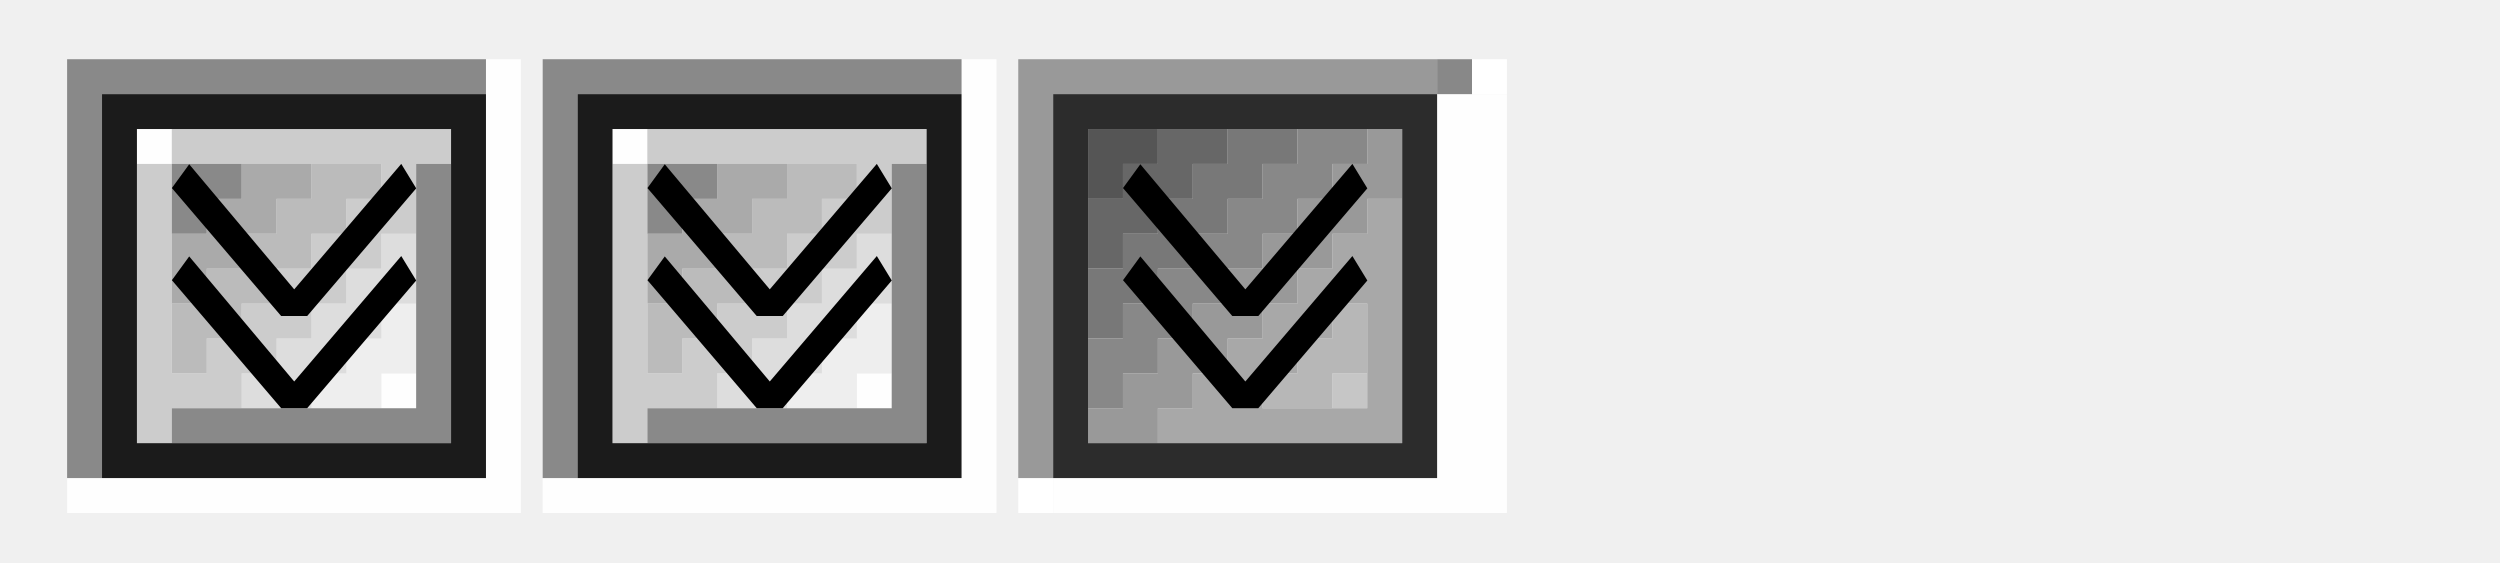
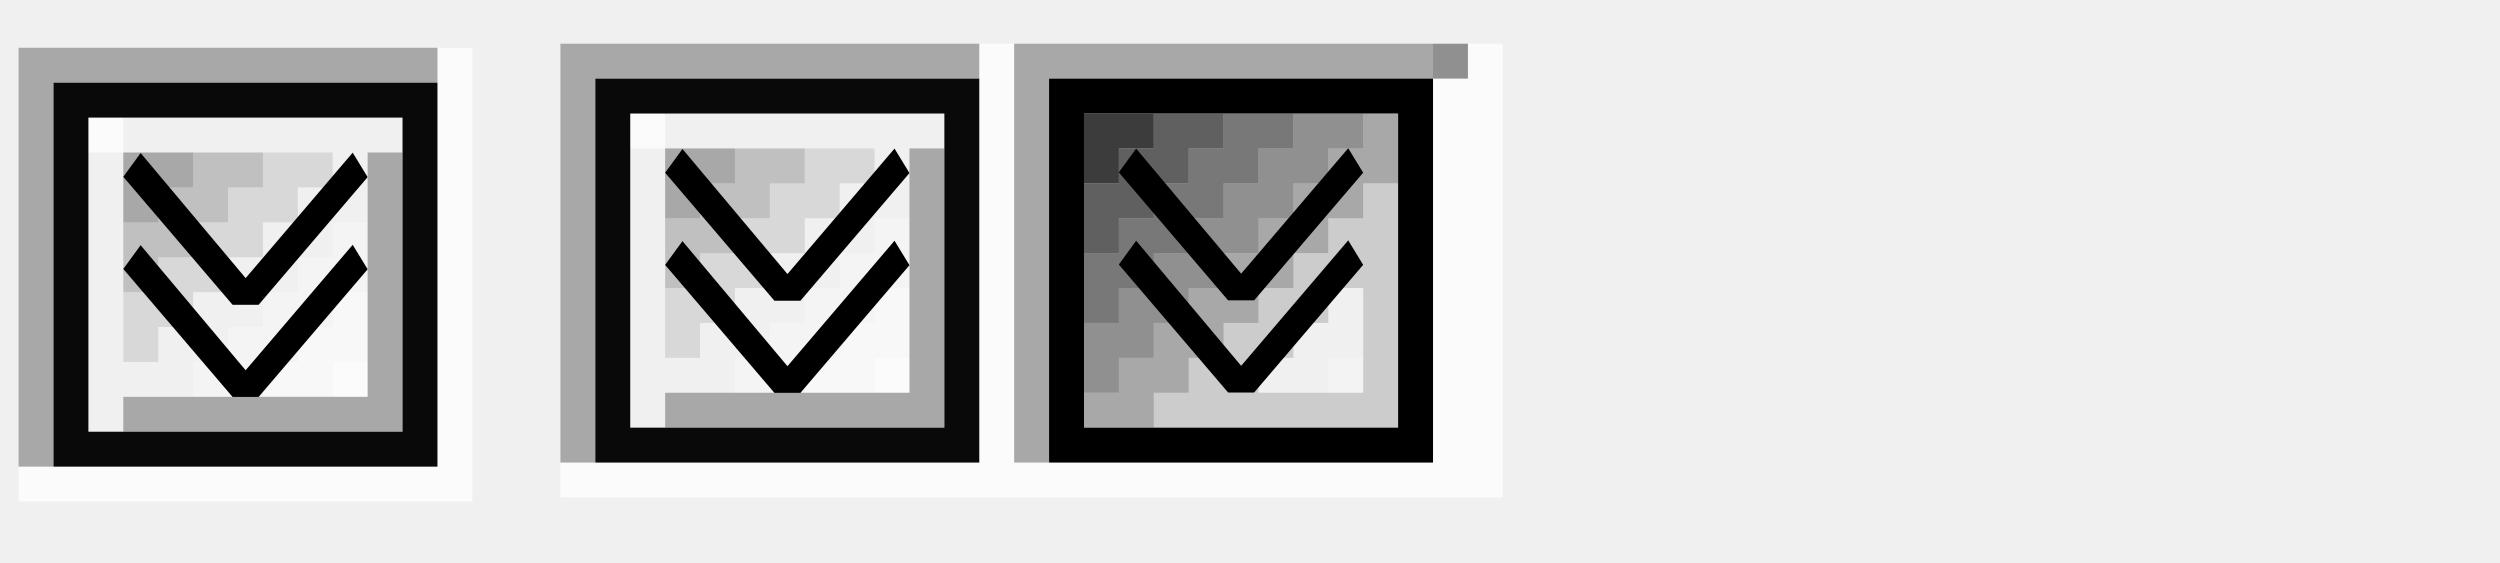
<svg xmlns="http://www.w3.org/2000/svg" width="229.2" height="51.6" viewBox="0 0 229.2 51.6" version="1.1" id="svg8">
  <defs id="defs2" />
  <style id="current-color-scheme" type="text/css">
      .ColorScheme-Text {
      }
      .ColorScheme-Background{
      }
      .ColorScheme-Highlight{
      }
      .ColorScheme-ViewText {
      }
      .ColorScheme-ViewBackground{
      }
      .ColorScheme-ViewHover {
      }
      .ColorScheme-ViewFocus{
      }
      .ColorScheme-ButtonText {
      }
      .ColorScheme-ButtonBackground{
      }
      .ColorScheme-ButtonHover {
      }
      .ColorScheme-ButtonFocus{
      }
  </style>
  <g transform="translate(42.17589,-331.2803)" id="layer1">
    <g id="active-center">
-       <g transform="translate(-36.02246,336.7097)" id="active-center-3">
-         <path style="fill:#fefefe;stroke-width:0.32" d="m 0,40 v -1.6 H 19.2 38.4 V 19.2 0 h 1.6 1.6 V 20.8 41.6 H 20.8 0 Z m 28.8,-9.6 v -1.6 h 1.6 1.6 v 1.6 1.6 h -1.6 -1.6 z M 6.4,8 V 6.4 H 8 9.6 V 8 9.6 H 8 6.4 Z" id="path849" />
-         <path style="fill:#eeeeee;stroke-width:0.32" d="m 22.4,30.4 v -1.6 h 1.6 1.6 v -1.6 -1.6 h 1.6 1.6 v -1.6 -1.6 h 1.6 1.6 v 3.2 3.2 h -1.6 -1.6 v 1.6 1.6 h -3.2 -3.2 z" id="path847" />
-         <path style="fill:#dddddd;stroke-width:0.32" d="m 16,30.4 v -1.6 h 1.6 1.6 v -1.6 -1.6 h 1.6 1.6 v -1.6 -1.6 h 1.6 1.6 v -1.6 -1.6 h 1.6 1.6 v -1.6 -1.6 h 1.6 1.6 v 3.2 3.2 h -1.6 -1.6 v 1.6 1.6 h -1.6 -1.6 v 1.6 1.6 h -1.6 -1.6 v 1.6 1.6 h -3.2 -3.2 z" id="path845" />
-         <path style="fill:#cccccc;stroke-width:0.32" d="M 6.4,22.4 V 9.6 H 8 9.6 V 8 6.4 H 22.4 35.2 v 1.6 1.6 h -1.6 -1.6 v 3.2 3.2 h -1.6 -1.6 v 1.6 1.6 h -1.6 -1.6 v 1.6 1.6 h -1.6 -1.6 v 1.6 1.6 h -1.6 -1.6 v 1.6 1.6 h -1.6 -1.6 v 1.6 1.6 h -3.2 -3.2 v 1.6 1.6 H 8 6.4 Z m 6.4,4.8 v -1.6 h 1.6 1.6 v -1.6 -1.6 h 1.6 1.6 v -1.6 -1.6 h 1.6 1.6 v -1.6 -1.6 h 1.6 1.6 v -1.6 -1.6 h 1.6 1.6 v -1.6 -1.6 h -9.6 -9.6 v 9.6 9.6 h 1.6 1.6 z" id="path843" />
-         <path style="fill:#bbbbbb;stroke-width:0.32" d="m 9.6,25.6 v -3.2 h 1.6 1.6 v -1.6 -1.6 h 1.6 1.6 v -1.6 -1.6 h 1.6 1.6 v -1.6 -1.6 h 1.6 1.6 v -1.6 -1.6 h 3.2 3.2 v 1.6 1.6 h -1.6 -1.6 v 1.6 1.6 h -1.6 -1.6 v 1.6 1.6 h -1.6 -1.6 v 1.6 1.6 h -1.6 -1.6 v 1.6 1.6 h -1.6 -1.6 v 1.6 1.6 h -1.6 -1.6 z" id="path841" />
-         <path style="fill:#aaaaaa;stroke-width:0.32" d="m 9.6,19.2 v -3.2 h 1.6 1.6 v -1.6 -1.6 h 1.6 1.6 v -1.6 -1.6 h 3.2 3.2 v 1.6 1.6 h -1.6 -1.6 v 1.6 1.6 h -1.6 -1.6 v 1.6 1.6 h -1.6 -1.6 v 1.6 1.6 h -1.6 -1.6 z" id="path839" />
-         <path style="fill:#898989;stroke-width:0.32" d="M 0,19.2 V 0 H 19.2 38.4 V 1.6 3.2 H 20.8 3.2 V 20.8 38.4 H 1.6 0 Z m 9.6,14.4 v -1.6 H 20.8 32 V 20.8 9.6 h 1.6 1.6 V 22.4 35.2 H 22.4 9.6 Z m 0,-20.8 V 9.6 h 3.2 3.2 v 1.6 1.6 h -1.6 -1.6 v 1.6 1.6 h -1.6 -1.6 z" id="path837-3" />
-         <path style="fill:#1b1b1b;stroke-width:0.32" d="M 3.2,20.8 V 3.2 H 20.8 38.4 V 20.8 38.4 H 20.8 3.2 Z m 32,0 V 6.4 H 20.8 6.4 V 20.8 35.2 H 20.8 35.2 Z" id="path835-6" />
-       </g>
-       <g transform="matrix(-0.9463536,0,0,-1.039501,-65.41611,630.2309)" id="g1176">
+       <path id="path849-7" d="m -40.471,375.661 v -1.6 h 19.2 19.2 v -19.2 -19.2 h 1.6 1.6 v 20.8 20.8 h -20.8 -20.8 z m 28.8,-9.6 v -1.6 h 1.6 1.6 v 1.6 1.6 h -1.6 -1.6 z m -22.4,-22.4 v -1.6 h 1.6 1.6 v 1.6 1.6 h -1.6 -1.6 z" style="fill:#fefefe;fill-opacity:0.75;stroke-width:0.32" />
+       <path id="path847-5" d="m -18.071,366.061 v -1.6 h 1.6 1.6 v -1.6 -1.6 h 1.6 1.6 v -1.6 -1.6 h 1.6 1.6 v 3.2 3.2 h -1.6 -1.6 v 1.6 1.6 h -3.2 -3.2 z" style="fill:#ffffff;fill-opacity:0.55;stroke-width:0.32" />
+       <path id="path845-35" d="m -24.471,366.061 v -1.6 h 1.6 1.6 v -1.6 -1.6 h 1.6 1.6 v -1.6 -1.6 h 1.6 1.6 v -1.6 -1.6 h 1.6 1.6 v -1.6 -1.6 h 1.6 1.6 v 3.2 3.2 h -1.6 -1.6 v 1.6 1.6 h -1.6 -1.6 v 1.6 1.6 h -1.6 -1.6 v 1.6 1.6 h -3.2 -3.2 z" style="fill:#ffffff;fill-opacity:0.25;stroke-width:0.32" />
+       <path id="path843-6" d="m -34.071,358.061 v -12.8 h 1.6 1.6 v -1.6 -1.6 h 12.8 12.8 v 1.6 1.6 h -1.6 -1.6 v 3.2 3.2 h -1.6 -1.6 v 1.6 1.6 h -1.6 -1.6 v 1.6 1.6 h -1.6 -1.6 v 1.6 1.6 h -1.6 -1.6 v 1.6 1.6 h -1.6 -1.6 v 1.6 1.6 h -3.2 -3.2 v 1.6 1.6 h -1.6 -1.6 z m 6.4,4.8 v -1.6 h 1.6 1.6 v -1.6 -1.6 h 1.6 1.6 v -1.6 -1.6 h 1.6 1.6 v -1.6 -1.6 h 1.6 1.6 v -1.6 -1.6 h 1.6 1.6 v -1.6 -1.6 h -9.6 -9.6 v 9.6 9.6 h 1.6 1.6 z" style="fill:#010101;fill-opacity:0;stroke-width:0.32" />
+       <path id="path841-2" d="m -30.871,361.261 v -3.2 h 1.6 1.6 v -1.6 -1.6 h 1.6 1.6 v -1.6 -1.6 h 1.6 1.6 v -1.6 -1.6 h 1.6 1.6 v -1.6 -1.6 h 3.2 3.2 v 1.6 1.6 h -1.6 -1.6 v 1.6 1.6 h -1.6 -1.6 v 1.6 1.6 h -1.6 -1.6 v 1.6 1.6 h -1.6 -1.6 v 1.6 1.6 h -1.6 -1.6 v 1.6 1.6 h -1.6 -1.6 z" style="fill:#000000;fill-opacity:0.1;stroke-width:0.32" />
+       <path id="path839-9" d="m -30.871,354.861 v -3.2 h 1.6 1.6 v -1.6 -1.6 h 1.6 1.6 v -1.6 -1.6 h 3.2 3.2 v 1.6 1.6 h -1.6 -1.6 v 1.6 1.6 h -1.6 -1.6 v 1.6 1.6 h -1.6 -1.6 v 1.6 1.6 h -1.6 -1.6 z" style="fill:#000000;fill-opacity:0.2;stroke-width:0.32" />
+       <path id="path837-3-1" d="m -40.471,354.861 v -19.2 h 19.2 19.2 v 1.6 1.6 h -17.6 -17.6 v 17.6 17.6 h -1.6 -1.6 z m 9.6,14.4 v -1.6 h 11.2 11.2 v -11.2 -11.2 h 1.6 1.6 v 12.8 12.8 h -12.8 -12.8 z m 0,-20.8 v -3.2 h 3.2 3.2 v 1.6 1.6 h -1.6 -1.6 v 1.6 1.6 h -1.6 -1.6 z" style="fill:#000000;fill-opacity:0.3;stroke-width:0.32" />
+       <path id="path835-6-2" d="m -37.271,356.461 v -17.6 h 17.6 17.6 v 17.6 17.6 h -17.6 -17.6 z m 32,0 v -14.4 h -14.4 -14.4 v 14.4 14.4 h 14.4 14.4 z" style="fill:#090909;fill-opacity:1;stroke-width:0.32" />
+       <g transform="matrix(-0.9463536,0,0,-1.039501,-69.86904,629.2009)" id="g1176">
        <path id="path1037" d="m -54.099,260.218 -10.142,10.813 0.876,1.305 10.309,-10.999 10.142,10.999 1.044,-1.305 -10.142,-10.813 z" style="color:#000000;font-style:normal;font-variant:normal;font-weight:normal;font-stretch:normal;font-size:medium;line-height:normal;font-family:sans-serif;font-variant-ligatures:normal;font-variant-position:normal;font-variant-caps:normal;font-variant-numeric:normal;font-variant-alternates:normal;font-feature-settings:normal;text-indent:0;text-align:start;text-decoration:none;text-decoration-line:none;text-decoration-style:solid;text-decoration-color:#000000;letter-spacing:normal;word-spacing:normal;text-transform:none;writing-mode:lr-tb;direction:ltr;text-orientation:mixed;dominant-baseline:auto;baseline-shift:baseline;text-anchor:start;white-space:normal;shape-padding:0;clip-rule:nonzero;display:inline;overflow:visible;visibility:visible;opacity:1;isolation:auto;mix-blend-mode:normal;color-interpolation:sRGB;color-interpolation-filters:linearRGB;solid-color:#000000;solid-opacity:1;vector-effect:none;fill:#000000;fill-opacity:1;fill-rule:evenodd;stroke:#000000;stroke-width:1;stroke-linecap:butt;stroke-linejoin:miter;stroke-miterlimit:4;stroke-dasharray:none;stroke-dashoffset:0;stroke-opacity:1;color-rendering:auto;image-rendering:auto;shape-rendering:auto;text-rendering:auto;enable-background:accumulate" />
        <path style="color:#000000;font-style:normal;font-variant:normal;font-weight:normal;font-stretch:normal;font-size:medium;line-height:normal;font-family:sans-serif;font-variant-ligatures:normal;font-variant-position:normal;font-variant-caps:normal;font-variant-numeric:normal;font-variant-alternates:normal;font-feature-settings:normal;text-indent:0;text-align:start;text-decoration:none;text-decoration-line:none;text-decoration-style:solid;text-decoration-color:#000000;letter-spacing:normal;word-spacing:normal;text-transform:none;writing-mode:lr-tb;direction:ltr;text-orientation:mixed;dominant-baseline:auto;baseline-shift:baseline;text-anchor:start;white-space:normal;shape-padding:0;clip-rule:nonzero;display:inline;overflow:visible;visibility:visible;opacity:1;isolation:auto;mix-blend-mode:normal;color-interpolation:sRGB;color-interpolation-filters:linearRGB;solid-color:#000000;solid-opacity:1;vector-effect:none;fill:#000000;fill-opacity:1;fill-rule:evenodd;stroke:#000000;stroke-width:1;stroke-linecap:butt;stroke-linejoin:miter;stroke-miterlimit:4;stroke-dasharray:none;stroke-dashoffset:0;stroke-opacity:1;color-rendering:auto;image-rendering:auto;shape-rendering:auto;text-rendering:auto;enable-background:accumulate" d="m -54.099,252.091 -10.142,10.813 0.876,1.305 10.309,-10.999 10.142,10.999 1.044,-1.305 -10.142,-10.813 z" id="path3066" />
      </g>
    </g>
-     <g id="hover-center">
-       <g transform="translate(7.577542,336.7097)" id="active-center-3-1">
-         <path style="fill:#fefefe;stroke-width:0.32" d="m 0,40 v -1.6 H 19.2 38.4 V 19.2 0 h 1.6 1.6 V 20.8 41.6 H 20.8 0 Z m 28.8,-9.6 v -1.6 h 1.6 1.6 v 1.6 1.6 h -1.6 -1.6 z M 6.4,8 V 6.4 H 8 9.6 V 8 9.6 H 8 6.4 Z" id="path849-2" />
-         <path style="fill:#eeeeee;stroke-width:0.32" d="m 22.4,30.4 v -1.6 h 1.6 1.6 v -1.6 -1.6 h 1.6 1.6 v -1.6 -1.6 h 1.6 1.6 v 3.2 3.2 h -1.6 -1.6 v 1.6 1.6 h -3.2 -3.2 z" id="path847-9" />
-         <path style="fill:#dddddd;stroke-width:0.32" d="m 16,30.4 v -1.6 h 1.6 1.6 v -1.6 -1.6 h 1.6 1.6 v -1.6 -1.6 h 1.6 1.6 v -1.6 -1.6 h 1.6 1.6 v -1.6 -1.6 h 1.6 1.6 v 3.2 3.2 h -1.6 -1.6 v 1.6 1.6 h -1.6 -1.6 v 1.6 1.6 h -1.6 -1.6 v 1.6 1.6 h -3.2 -3.2 z" id="path845-3" />
-         <path style="fill:#cccccc;stroke-width:0.32" d="M 6.4,22.4 V 9.6 H 8 9.6 V 8 6.4 H 22.4 35.2 v 1.6 1.6 h -1.6 -1.6 v 3.2 3.2 h -1.6 -1.6 v 1.6 1.6 h -1.6 -1.6 v 1.6 1.6 h -1.6 -1.6 v 1.6 1.6 h -1.6 -1.6 v 1.6 1.6 h -1.6 -1.6 v 1.6 1.6 h -3.2 -3.2 v 1.6 1.6 H 8 6.4 Z m 6.4,4.8 v -1.6 h 1.6 1.6 v -1.6 -1.6 h 1.6 1.6 v -1.6 -1.6 h 1.6 1.6 v -1.6 -1.6 h 1.6 1.6 v -1.6 -1.6 h 1.6 1.6 v -1.6 -1.6 h -9.6 -9.6 v 9.6 9.6 h 1.6 1.6 z" id="path843-1" />
-         <path style="fill:#bbbbbb;stroke-width:0.32" d="m 9.6,25.6 v -3.2 h 1.6 1.6 v -1.6 -1.6 h 1.6 1.6 v -1.6 -1.6 h 1.6 1.6 v -1.6 -1.6 h 1.6 1.6 v -1.6 -1.6 h 3.2 3.2 v 1.6 1.6 h -1.6 -1.6 v 1.6 1.6 h -1.6 -1.6 v 1.6 1.6 h -1.6 -1.6 v 1.6 1.6 h -1.6 -1.6 v 1.6 1.6 h -1.6 -1.6 v 1.6 1.6 h -1.6 -1.6 z" id="path841-9" />
-         <path style="fill:#aaaaaa;stroke-width:0.32" d="m 9.6,19.2 v -3.2 h 1.6 1.6 v -1.6 -1.6 h 1.6 1.6 v -1.6 -1.6 h 3.2 3.2 v 1.6 1.6 h -1.6 -1.6 v 1.6 1.6 h -1.6 -1.6 v 1.6 1.6 h -1.6 -1.6 v 1.6 1.6 h -1.6 -1.6 z" id="path839-4" />
-         <path style="fill:#898989;stroke-width:0.32" d="M 0,19.2 V 0 H 19.2 38.4 V 1.6 3.2 H 20.8 3.2 V 20.8 38.4 H 1.6 0 Z m 9.6,14.4 v -1.6 H 20.8 32 V 20.8 9.6 h 1.6 1.6 V 22.4 35.2 H 22.4 9.6 Z m 0,-20.8 V 9.6 h 3.2 3.2 v 1.6 1.6 h -1.6 -1.6 v 1.6 1.6 h -1.6 -1.6 z" id="path837-3-7" />
-         <path style="fill:#1b1b1b;stroke-width:0.32" d="M 3.2,20.8 V 3.2 H 20.8 38.4 V 20.8 38.4 H 20.8 3.2 Z m 32,0 V 6.4 H 20.8 6.4 V 20.8 35.2 H 20.8 35.2 Z" id="path835-6-8" />
-       </g>
-       <g transform="matrix(-0.9463536,0,0,-1.039501,-21.81611,630.2309)" id="g1176-4">
-         <path id="path1037-5" d="m -54.099,260.218 -10.142,10.813 0.876,1.305 10.309,-10.999 10.142,10.999 1.044,-1.305 -10.142,-10.813 z" style="color:#000000;font-style:normal;font-variant:normal;font-weight:normal;font-stretch:normal;font-size:medium;line-height:normal;font-family:sans-serif;font-variant-ligatures:normal;font-variant-position:normal;font-variant-caps:normal;font-variant-numeric:normal;font-variant-alternates:normal;font-feature-settings:normal;text-indent:0;text-align:start;text-decoration:none;text-decoration-line:none;text-decoration-style:solid;text-decoration-color:#000000;letter-spacing:normal;word-spacing:normal;text-transform:none;writing-mode:lr-tb;direction:ltr;text-orientation:mixed;dominant-baseline:auto;baseline-shift:baseline;text-anchor:start;white-space:normal;shape-padding:0;clip-rule:nonzero;display:inline;overflow:visible;visibility:visible;opacity:1;isolation:auto;mix-blend-mode:normal;color-interpolation:sRGB;color-interpolation-filters:linearRGB;solid-color:#000000;solid-opacity:1;vector-effect:none;fill:#000000;fill-opacity:1;fill-rule:evenodd;stroke:#000000;stroke-width:1;stroke-linecap:butt;stroke-linejoin:miter;stroke-miterlimit:4;stroke-dasharray:none;stroke-dashoffset:0;stroke-opacity:1;color-rendering:auto;image-rendering:auto;shape-rendering:auto;text-rendering:auto;enable-background:accumulate" />
-         <path style="color:#000000;font-style:normal;font-variant:normal;font-weight:normal;font-stretch:normal;font-size:medium;line-height:normal;font-family:sans-serif;font-variant-ligatures:normal;font-variant-position:normal;font-variant-caps:normal;font-variant-numeric:normal;font-variant-alternates:normal;font-feature-settings:normal;text-indent:0;text-align:start;text-decoration:none;text-decoration-line:none;text-decoration-style:solid;text-decoration-color:#000000;letter-spacing:normal;word-spacing:normal;text-transform:none;writing-mode:lr-tb;direction:ltr;text-orientation:mixed;dominant-baseline:auto;baseline-shift:baseline;text-anchor:start;white-space:normal;shape-padding:0;clip-rule:nonzero;display:inline;overflow:visible;visibility:visible;opacity:1;isolation:auto;mix-blend-mode:normal;color-interpolation:sRGB;color-interpolation-filters:linearRGB;solid-color:#000000;solid-opacity:1;vector-effect:none;fill:#000000;fill-opacity:1;fill-rule:evenodd;stroke:#000000;stroke-width:1;stroke-linecap:butt;stroke-linejoin:miter;stroke-miterlimit:4;stroke-dasharray:none;stroke-dashoffset:0;stroke-opacity:1;color-rendering:auto;image-rendering:auto;shape-rendering:auto;text-rendering:auto;enable-background:accumulate" d="m -54.099,252.091 -10.142,10.813 0.876,1.305 10.309,-10.999 10.142,10.999 1.044,-1.305 -10.142,-10.813 z" id="path3066-0" />
+     <g id="hover-center" transform="translate(49.67452,-0.373072)">
+       <path id="path849-7-0" d="m -40.471,375.661 v -1.6 h 19.2 19.2 v -19.2 -19.2 h 1.6 1.6 v 20.8 20.8 h -20.8 -20.8 z m 28.8,-9.6 v -1.6 h 1.6 1.6 v 1.6 1.6 h -1.6 -1.6 z m -22.4,-22.4 v -1.6 h 1.6 1.6 v 1.6 1.6 h -1.6 -1.6 z" style="fill:#fefefe;fill-opacity:0.75;stroke-width:0.32" />
+       <path id="path847-5-2" d="m -18.071,366.061 v -1.6 h 1.6 1.6 v -1.6 -1.6 h 1.6 1.6 v -1.6 -1.6 h 1.6 1.6 v 3.2 3.2 h -1.6 -1.6 v 1.6 1.6 h -3.2 -3.2 z" style="fill:#ffffff;fill-opacity:0.55;stroke-width:0.32" />
+       <path id="path845-35-3" d="m -24.471,366.061 v -1.6 h 1.6 1.6 v -1.6 -1.6 h 1.6 1.6 v -1.6 -1.6 h 1.6 1.6 v -1.6 -1.6 h 1.6 1.6 v -1.6 -1.6 h 1.6 1.6 v 3.2 3.2 h -1.6 -1.6 v 1.6 1.6 h -1.6 -1.6 v 1.6 1.6 h -1.6 -1.6 v 1.6 1.6 h -3.2 -3.2 z" style="fill:#ffffff;fill-opacity:0.25;stroke-width:0.32" />
+       <path id="path843-6-7" d="m -34.071,358.061 v -12.8 h 1.6 1.6 v -1.6 -1.6 h 12.8 12.8 v 1.6 1.6 h -1.6 -1.6 v 3.2 3.2 h -1.6 -1.6 v 1.6 1.6 h -1.6 -1.6 v 1.6 1.6 h -1.6 -1.6 v 1.6 1.6 h -1.6 -1.6 v 1.6 1.6 h -1.6 -1.6 v 1.6 1.6 h -3.2 -3.2 v 1.6 1.6 h -1.6 -1.6 z m 6.4,4.8 v -1.6 h 1.6 1.6 v -1.6 -1.6 h 1.6 1.6 v -1.6 -1.6 h 1.6 1.6 v -1.6 -1.6 h 1.6 1.6 v -1.6 -1.6 h 1.6 1.6 v -1.6 -1.6 h -9.6 -9.6 v 9.6 9.6 h 1.6 1.6 z" style="fill:#010101;fill-opacity:0;stroke-width:0.32" />
+       <path id="path841-2-5" d="m -30.871,361.261 v -3.2 h 1.6 1.6 v -1.6 -1.6 h 1.6 1.6 v -1.6 -1.6 h 1.6 1.6 v -1.6 -1.6 h 1.6 1.6 v -1.6 -1.6 h 3.2 3.2 v 1.6 1.6 h -1.6 -1.6 v 1.6 1.6 h -1.6 -1.6 v 1.6 1.6 h -1.6 -1.6 v 1.6 1.6 h -1.6 -1.6 v 1.6 1.6 h -1.6 -1.6 v 1.6 1.6 h -1.6 -1.6 z" style="fill:#000000;fill-opacity:0.1;stroke-width:0.32" />
+       <path id="path839-9-9" d="m -30.871,354.861 v -3.2 h 1.6 1.6 v -1.6 -1.6 h 1.6 1.6 v -1.6 -1.6 h 3.2 3.2 v 1.6 1.6 h -1.6 -1.6 v 1.6 1.6 h -1.6 -1.6 v 1.6 1.6 h -1.6 -1.6 v 1.6 1.6 h -1.6 -1.6 z" style="fill:#000000;fill-opacity:0.2;stroke-width:0.32" />
+       <path id="path837-3-1-2" d="m -40.471,354.861 v -19.2 h 19.2 19.2 v 1.6 1.6 h -17.6 -17.6 v 17.6 17.6 h -1.6 -1.6 z m 9.6,14.4 v -1.6 h 11.2 11.2 v -11.2 -11.2 h 1.6 1.6 v 12.8 12.8 h -12.8 -12.8 z m 0,-20.8 v -3.2 h 3.2 3.2 v 1.6 1.6 h -1.6 -1.6 v 1.6 1.6 h -1.6 -1.6 z" style="fill:#000000;fill-opacity:0.3;stroke-width:0.32" />
+       <path id="path835-6-2-2" d="m -37.271,356.461 v -17.6 h 17.6 17.6 v 17.6 17.6 h -17.6 -17.6 z m 32,0 v -14.4 h -14.4 -14.4 v 14.4 14.4 h 14.4 14.4 z" style="fill:#090909;fill-opacity:1;stroke-width:0.32" />
+       <g transform="matrix(-0.9463536,0,0,-1.039501,-69.86904,629.2009)" id="g1176-8">
+         <path id="path1037-9" d="m -54.099,260.218 -10.142,10.813 0.876,1.305 10.309,-10.999 10.142,10.999 1.044,-1.305 -10.142,-10.813 z" style="color:#000000;font-style:normal;font-variant:normal;font-weight:normal;font-stretch:normal;font-size:medium;line-height:normal;font-family:sans-serif;font-variant-ligatures:normal;font-variant-position:normal;font-variant-caps:normal;font-variant-numeric:normal;font-variant-alternates:normal;font-feature-settings:normal;text-indent:0;text-align:start;text-decoration:none;text-decoration-line:none;text-decoration-style:solid;text-decoration-color:#000000;letter-spacing:normal;word-spacing:normal;text-transform:none;writing-mode:lr-tb;direction:ltr;text-orientation:mixed;dominant-baseline:auto;baseline-shift:baseline;text-anchor:start;white-space:normal;shape-padding:0;clip-rule:nonzero;display:inline;overflow:visible;visibility:visible;opacity:1;isolation:auto;mix-blend-mode:normal;color-interpolation:sRGB;color-interpolation-filters:linearRGB;solid-color:#000000;solid-opacity:1;vector-effect:none;fill:#000000;fill-opacity:1;fill-rule:evenodd;stroke:#000000;stroke-width:1;stroke-linecap:butt;stroke-linejoin:miter;stroke-miterlimit:4;stroke-dasharray:none;stroke-dashoffset:0;stroke-opacity:1;color-rendering:auto;image-rendering:auto;shape-rendering:auto;text-rendering:auto;enable-background:accumulate" />
+         <path style="color:#000000;font-style:normal;font-variant:normal;font-weight:normal;font-stretch:normal;font-size:medium;line-height:normal;font-family:sans-serif;font-variant-ligatures:normal;font-variant-position:normal;font-variant-caps:normal;font-variant-numeric:normal;font-variant-alternates:normal;font-feature-settings:normal;text-indent:0;text-align:start;text-decoration:none;text-decoration-line:none;text-decoration-style:solid;text-decoration-color:#000000;letter-spacing:normal;word-spacing:normal;text-transform:none;writing-mode:lr-tb;direction:ltr;text-orientation:mixed;dominant-baseline:auto;baseline-shift:baseline;text-anchor:start;white-space:normal;shape-padding:0;clip-rule:nonzero;display:inline;overflow:visible;visibility:visible;opacity:1;isolation:auto;mix-blend-mode:normal;color-interpolation:sRGB;color-interpolation-filters:linearRGB;solid-color:#000000;solid-opacity:1;vector-effect:none;fill:#000000;fill-opacity:1;fill-rule:evenodd;stroke:#000000;stroke-width:1;stroke-linecap:butt;stroke-linejoin:miter;stroke-miterlimit:4;stroke-dasharray:none;stroke-dashoffset:0;stroke-opacity:1;color-rendering:auto;image-rendering:auto;shape-rendering:auto;text-rendering:auto;enable-background:accumulate" d="m -54.099,252.091 -10.142,10.813 0.876,1.305 10.309,-10.999 10.142,10.999 1.044,-1.305 -10.142,-10.813 z" id="path3066-7" />
      </g>
    </g>
-     <g id="pressed-center">
-       <g transform="translate(51.17754,336.7097)" id="pressed-center-6">
-         <path style="fill:#ffffff;stroke-width:0.32" d="m 0,40 v -1.6 h 1.6 1.6 v 1.6 1.6 H 1.6 0 Z M 41.6,1.6 V 0 h 1.6 1.6 v 1.6 1.6 h -1.6 -1.6 z" id="path875" />
-         <path style="fill:#fefefe;stroke-width:0.32" d="m 3.2,40 v -1.6 H 20.8 38.4 V 20.8 3.2 h 3.2 3.2 V 22.4 41.6 h -20.8 -20.8 z" id="path873" />
-         <path style="fill:#c6c6c6;stroke-width:0.32" d="m 28.8,30.4 v -1.6 h 1.6 1.6 v 1.6 1.6 h -1.6 -1.6 z" id="path871" />
-         <path style="fill:#b7b7b7;stroke-width:0.32" d="m 22.4,30.4 v -1.6 h 1.6 1.6 v -1.6 -1.6 h 1.6 1.6 v -1.6 -1.6 h 1.6 1.6 v 3.2 3.2 h -1.6 -1.6 v 1.6 1.6 h -3.2 -3.2 z" id="path869" />
-         <path style="fill:#a8a8a8;stroke-width:0.32" d="m 12.8,33.6 v -1.6 h 1.6 1.6 v -1.6 -1.6 h 1.6 1.6 v -1.6 -1.6 h 1.6 1.6 v -1.6 -1.6 h 1.6 1.6 v -1.6 -1.6 h 1.6 1.6 v -1.6 -1.6 h 1.6 1.6 v -1.6 -1.6 h 1.6 1.6 v 11.2 11.2 h -11.2 H 12.8 Z m 19.2,-6.4 v -4.8 h -1.6 -1.6 v 1.6 1.6 h -1.6 -1.6 v 1.6 1.6 h -1.6 -1.6 v 1.6 1.6 h 4.8 4.8 z" id="path867" />
-         <path style="fill:#999999;stroke-width:0.32" d="M 0,19.2 V 0 H 19.2 38.4 V 1.6 3.2 H 20.8 3.2 V 20.8 38.4 H 1.6 0 Z m 6.4,14.4 v -1.6 h 1.6 1.6 v -1.6 -1.6 H 11.2 12.8 v -1.6 -1.6 h 1.6 1.6 v -1.6 -1.6 h 1.6 1.6 v -1.6 -1.6 h 1.6 1.6 v -1.6 -1.6 h 1.6 1.6 v -1.6 -1.6 h 1.6 1.6 v -1.6 -1.6 h 1.6 1.6 V 8 6.4 h 1.6 1.6 v 3.2 3.2 h -1.6 -1.6 v 1.6 1.6 h -1.6 -1.6 v 1.6 1.6 h -1.6 -1.6 v 1.6 1.6 h -1.6 -1.6 v 1.6 1.6 H 20.8 19.2 v 1.6 1.6 H 17.6 16 v 1.6 1.6 h -1.6 -1.6 v 1.6 1.6 H 9.6 6.4 Z" id="path865" />
-         <path style="fill:#888888;stroke-width:0.32" d="m 6.4,28.8 v -3.2 h 1.6 1.6 v -1.6 -1.6 H 11.2 12.8 v -1.6 -1.6 h 1.6 1.6 v -1.6 -1.6 h 1.6 1.6 v -1.6 -1.6 h 1.6 1.6 v -1.6 -1.6 h 1.6 1.6 V 8 6.4 h 3.2 3.2 v 1.6 1.6 h -1.6 -1.6 v 1.6 1.6 h -1.6 -1.6 v 1.6 1.6 h -1.6 -1.6 v 1.6 1.6 H 20.8 19.2 v 1.6 1.6 H 17.6 16 v 1.6 1.6 h -1.6 -1.6 v 1.6 1.6 H 11.2 9.6 v 1.6 1.6 h -1.6 -1.6 z M 38.4,1.6 V 0 h 1.6 1.6 v 1.6 1.6 h -1.6 -1.6 z" id="path863" />
-         <path style="fill:#787878;stroke-width:0.32" d="m 6.4,22.4 v -3.2 h 1.6 1.6 v -1.6 -1.6 H 11.2 12.8 v -1.6 -1.6 h 1.6 1.6 v -1.6 -1.6 h 1.6 1.6 V 8 6.4 h 3.2 3.2 v 1.6 1.6 h -1.6 -1.6 v 1.6 1.6 H 20.8 19.2 v 1.6 1.6 H 17.6 16 v 1.6 1.6 h -1.6 -1.6 v 1.6 1.6 H 11.2 9.6 v 1.6 1.6 h -1.6 -1.6 z" id="path861" />
-         <path style="fill:#676767;stroke-width:0.32" d="m 6.4,16 v -3.2 h 1.6 1.6 v -1.6 -1.6 H 11.2 12.8 V 8 6.4 H 16 19.2 V 8 9.6 H 17.6 16 v 1.6 1.6 h -1.6 -1.6 v 1.6 1.6 H 11.2 9.6 v 1.6 1.6 h -1.6 -1.6 z" id="path859" />
-         <path style="fill:#555555;stroke-width:0.32" d="M 6.4,9.6 V 6.4 H 9.6 12.8 V 8 9.6 H 11.2 9.6 v 1.6 1.6 h -1.6 -1.6 z" id="path857" />
-         <path style="fill:#2c2c2c;stroke-width:0.32" d="M 3.2,20.8 V 3.2 H 20.8 38.4 V 20.8 38.4 H 20.8 3.2 Z m 32,0 V 6.4 H 20.8 6.4 V 20.8 35.2 H 20.8 35.2 Z" id="path855" />
-       </g>
-       <g transform="matrix(-0.9463536,0,0,-1.039501,21.78389,630.2309)" id="g1176-4-5">
+     <g id="pressed-center" transform="translate(-18.46433,-2.846812)">
+       <path id="path875-0" d="m 69.268,378.134 v -1.6 h 1.6 1.6 v 1.6 1.6 h -1.6 -1.6 z m 41.6,-38.4 v -1.6 h 1.6 1.6 v 1.6 1.6 h -1.6 -1.6 z" style="fill:#ffffff;fill-opacity:0.75;stroke-width:0.32" />
+       <path id="path873-9" d="m 72.468,378.134 v -1.6 h 17.6 17.6 v -17.6 -17.6 h 3.2 3.2 v 19.2 19.2 H 93.268 72.468 Z" style="fill:#fefefe;fill-opacity:0.75;stroke-width:0.32" />
+       <path id="path871-3" d="m 98.068,368.534 v -1.6 h 1.6 1.6 v 1.6 1.6 h -1.6 -1.6 z" style="fill:#ffffff;fill-opacity:0.2;stroke-width:0.32" />
+       <path id="path869-6" d="m 91.668,368.534 v -1.6 h 1.6 1.6 v -1.6 -1.6 h 1.6 1.6 v -1.6 -1.6 h 1.6 1.6 v 3.2 3.2 h -1.6 -1.6 v 1.6 1.6 h -3.2 -3.2 z" style="fill:#ffffff;fill-opacity:0;stroke-width:0.32" />
+       <path id="path867-0" d="m 82.068,371.734 v -1.6 h 1.6 1.6 v -1.6 -1.6 h 1.6 1.6 v -1.6 -1.6 h 1.6 1.6 v -1.6 -1.6 h 1.6 1.6 v -1.6 -1.6 h 1.6 1.6 v -1.6 -1.6 h 1.6 1.6 v -1.6 -1.6 h 1.6 1.6 v 11.2 11.2 H 93.268 82.068 Z m 19.2,-6.4 v -4.8 h -1.6 -1.6 v 1.6 1.6 h -1.6 -1.6 v 1.6 1.6 h -1.6 -1.6 v 1.6 1.6 h 4.8 4.8 z" style="fill:#000000;fill-opacity:0.15;stroke-width:0.32" />
+       <path id="path865-6" d="m 69.268,357.334 v -19.2 h 19.2 19.2 v 1.6 1.6 h -17.6 -17.6 v 17.6 17.6 h -1.6 -1.6 z m 6.4,14.4 v -1.6 h 1.6 1.6 v -1.6 -1.6 h 1.6 1.6 v -1.6 -1.6 h 1.6 1.6 v -1.6 -1.6 h 1.6 1.6 v -1.6 -1.6 h 1.6 1.6 v -1.6 -1.6 h 1.6 1.6 v -1.6 -1.6 h 1.6 1.6 v -1.6 -1.6 h 1.6 1.6 v -1.6 -1.6 h 1.6 1.6 v 3.2 3.2 h -1.6 -1.6 v 1.6 1.6 h -1.6 -1.6 v 1.6 1.6 h -1.6 -1.6 v 1.6 1.6 h -1.6 -1.6 v 1.6 1.6 h -1.6 -1.6 v 1.6 1.6 h -1.6 -1.6 v 1.6 1.6 h -1.6 -1.6 v 1.6 1.6 h -3.2 -3.2 z" style="fill:#000000;fill-opacity:0.3;stroke-width:0.32" />
+       <path id="path863-2" d="m 75.668,366.934 v -3.2 h 1.6 1.6 v -1.6 -1.6 h 1.6 1.6 v -1.6 -1.6 h 1.6 1.6 v -1.6 -1.6 h 1.6 1.6 v -1.6 -1.6 h 1.6 1.6 v -1.6 -1.6 h 1.6 1.6 v -1.6 -1.6 h 3.2 3.2 v 1.6 1.6 h -1.6 -1.6 v 1.6 1.6 h -1.6 -1.6 v 1.6 1.6 h -1.6 -1.6 v 1.6 1.6 h -1.6 -1.6 v 1.6 1.6 h -1.6 -1.6 v 1.6 1.6 h -1.6 -1.6 v 1.6 1.6 h -1.6 -1.6 v 1.6 1.6 h -1.6 -1.6 z m 32,-27.2 v -1.6 h 1.6 1.6 v 1.6 1.6 h -1.6 -1.6 z" style="fill:#000000;fill-opacity:0.4;stroke-width:0.32" />
+       <path id="path861-6" d="m 75.668,360.534 v -3.2 h 1.6 1.6 v -1.6 -1.6 h 1.6 1.6 v -1.6 -1.6 h 1.6 1.6 v -1.6 -1.6 h 1.6 1.6 v -1.6 -1.6 h 3.2 3.2 v 1.6 1.6 h -1.6 -1.6 v 1.6 1.6 h -1.6 -1.6 v 1.6 1.6 h -1.6 -1.6 v 1.6 1.6 h -1.6 -1.6 v 1.6 1.6 h -1.6 -1.6 v 1.6 1.6 h -1.6 -1.6 z" style="fill:#000000;fill-opacity:0.5;stroke-width:0.32" />
+       <path id="path859-1" d="m 75.668,354.134 v -3.2 h 1.6 1.6 v -1.6 -1.6 h 1.6 1.6 v -1.6 -1.6 h 3.2 3.2 v 1.6 1.6 h -1.6 -1.6 v 1.6 1.6 h -1.6 -1.6 v 1.6 1.6 h -1.6 -1.6 v 1.6 1.6 h -1.6 -1.6 z" style="fill:#000000;fill-opacity:0.6;stroke-width:0.32" />
+       <path id="path857-8" d="m 75.668,347.734 v -3.2 h 3.2 3.2 v 1.6 1.6 h -1.6 -1.6 v 1.6 1.6 h -1.6 -1.6 z" style="fill:#000000;fill-opacity:0.75;stroke-width:0.32" />
+       <path id="path855-7" d="m 72.468,358.934 v -17.6 h 17.6 17.6 v 17.6 17.6 h -17.6 -17.6 z m 32,0 v -14.4 h -14.4 -14.4 v 14.4 14.4 h 14.4 14.4 z" style="fill:#000000;fill-opacity:1;stroke-width:0.32" />
+       <g transform="matrix(-0.9463536,0,0,-1.039501,39.86469,631.6415)" id="g1176-4-5">
        <path id="path1037-5-5" d="m -54.099,260.218 -10.142,10.813 0.876,1.305 10.309,-10.999 10.142,10.999 1.044,-1.305 -10.142,-10.813 z" style="color:#000000;font-style:normal;font-variant:normal;font-weight:normal;font-stretch:normal;font-size:medium;line-height:normal;font-family:sans-serif;font-variant-ligatures:normal;font-variant-position:normal;font-variant-caps:normal;font-variant-numeric:normal;font-variant-alternates:normal;font-feature-settings:normal;text-indent:0;text-align:start;text-decoration:none;text-decoration-line:none;text-decoration-style:solid;text-decoration-color:#000000;letter-spacing:normal;word-spacing:normal;text-transform:none;writing-mode:lr-tb;direction:ltr;text-orientation:mixed;dominant-baseline:auto;baseline-shift:baseline;text-anchor:start;white-space:normal;shape-padding:0;clip-rule:nonzero;display:inline;overflow:visible;visibility:visible;opacity:1;isolation:auto;mix-blend-mode:normal;color-interpolation:sRGB;color-interpolation-filters:linearRGB;solid-color:#000000;solid-opacity:1;vector-effect:none;fill:#000000;fill-opacity:1;fill-rule:evenodd;stroke:#000000;stroke-width:1;stroke-linecap:butt;stroke-linejoin:miter;stroke-miterlimit:4;stroke-dasharray:none;stroke-dashoffset:0;stroke-opacity:1;color-rendering:auto;image-rendering:auto;shape-rendering:auto;text-rendering:auto;enable-background:accumulate" />
        <path style="color:#000000;font-style:normal;font-variant:normal;font-weight:normal;font-stretch:normal;font-size:medium;line-height:normal;font-family:sans-serif;font-variant-ligatures:normal;font-variant-position:normal;font-variant-caps:normal;font-variant-numeric:normal;font-variant-alternates:normal;font-feature-settings:normal;text-indent:0;text-align:start;text-decoration:none;text-decoration-line:none;text-decoration-style:solid;text-decoration-color:#000000;letter-spacing:normal;word-spacing:normal;text-transform:none;writing-mode:lr-tb;direction:ltr;text-orientation:mixed;dominant-baseline:auto;baseline-shift:baseline;text-anchor:start;white-space:normal;shape-padding:0;clip-rule:nonzero;display:inline;overflow:visible;visibility:visible;opacity:1;isolation:auto;mix-blend-mode:normal;color-interpolation:sRGB;color-interpolation-filters:linearRGB;solid-color:#000000;solid-opacity:1;vector-effect:none;fill:#000000;fill-opacity:1;fill-rule:evenodd;stroke:#000000;stroke-width:1;stroke-linecap:butt;stroke-linejoin:miter;stroke-miterlimit:4;stroke-dasharray:none;stroke-dashoffset:0;stroke-opacity:1;color-rendering:auto;image-rendering:auto;shape-rendering:auto;text-rendering:auto;enable-background:accumulate" d="m -54.099,252.091 -10.142,10.813 0.876,1.305 10.309,-10.999 10.142,10.999 1.044,-1.305 -10.142,-10.813 z" id="path3066-0-4" />
      </g>
    </g>
-     <path id="inactive-center" d="m 98.068,357.334 v -20.8 h 20.8 20.8 v 20.8 20.8 h -20.8 -20.8 z" style="opacity:0;fill:#dddddd;fill-opacity:1;stroke-width:0.32" />
-     <path id="deactivated-center" d="m 141.668,357.334 v -20.8 h 20.8 20.8 v 20.8 20.8 h -20.8 -20.8 z" style="opacity:0;fill:#dddddd;fill-opacity:1;stroke-width:0.32" />
+     <path id="inactive-center" d="m 94.061,353.705 v -20.8 h 20.8 20.8 v 20.8 20.8 h -20.8 -20.8 z" style="opacity:0;fill:#dddddd;fill-opacity:1;stroke-width:0.32" />
+     <path id="deactivated-center" d="m 137.661,353.705 v -20.8 h 20.8 20.8 v 20.8 20.8 h -20.8 -20.8 z" style="opacity:0;fill:#dddddd;fill-opacity:1;stroke-width:0.32" />
  </g>
</svg>
